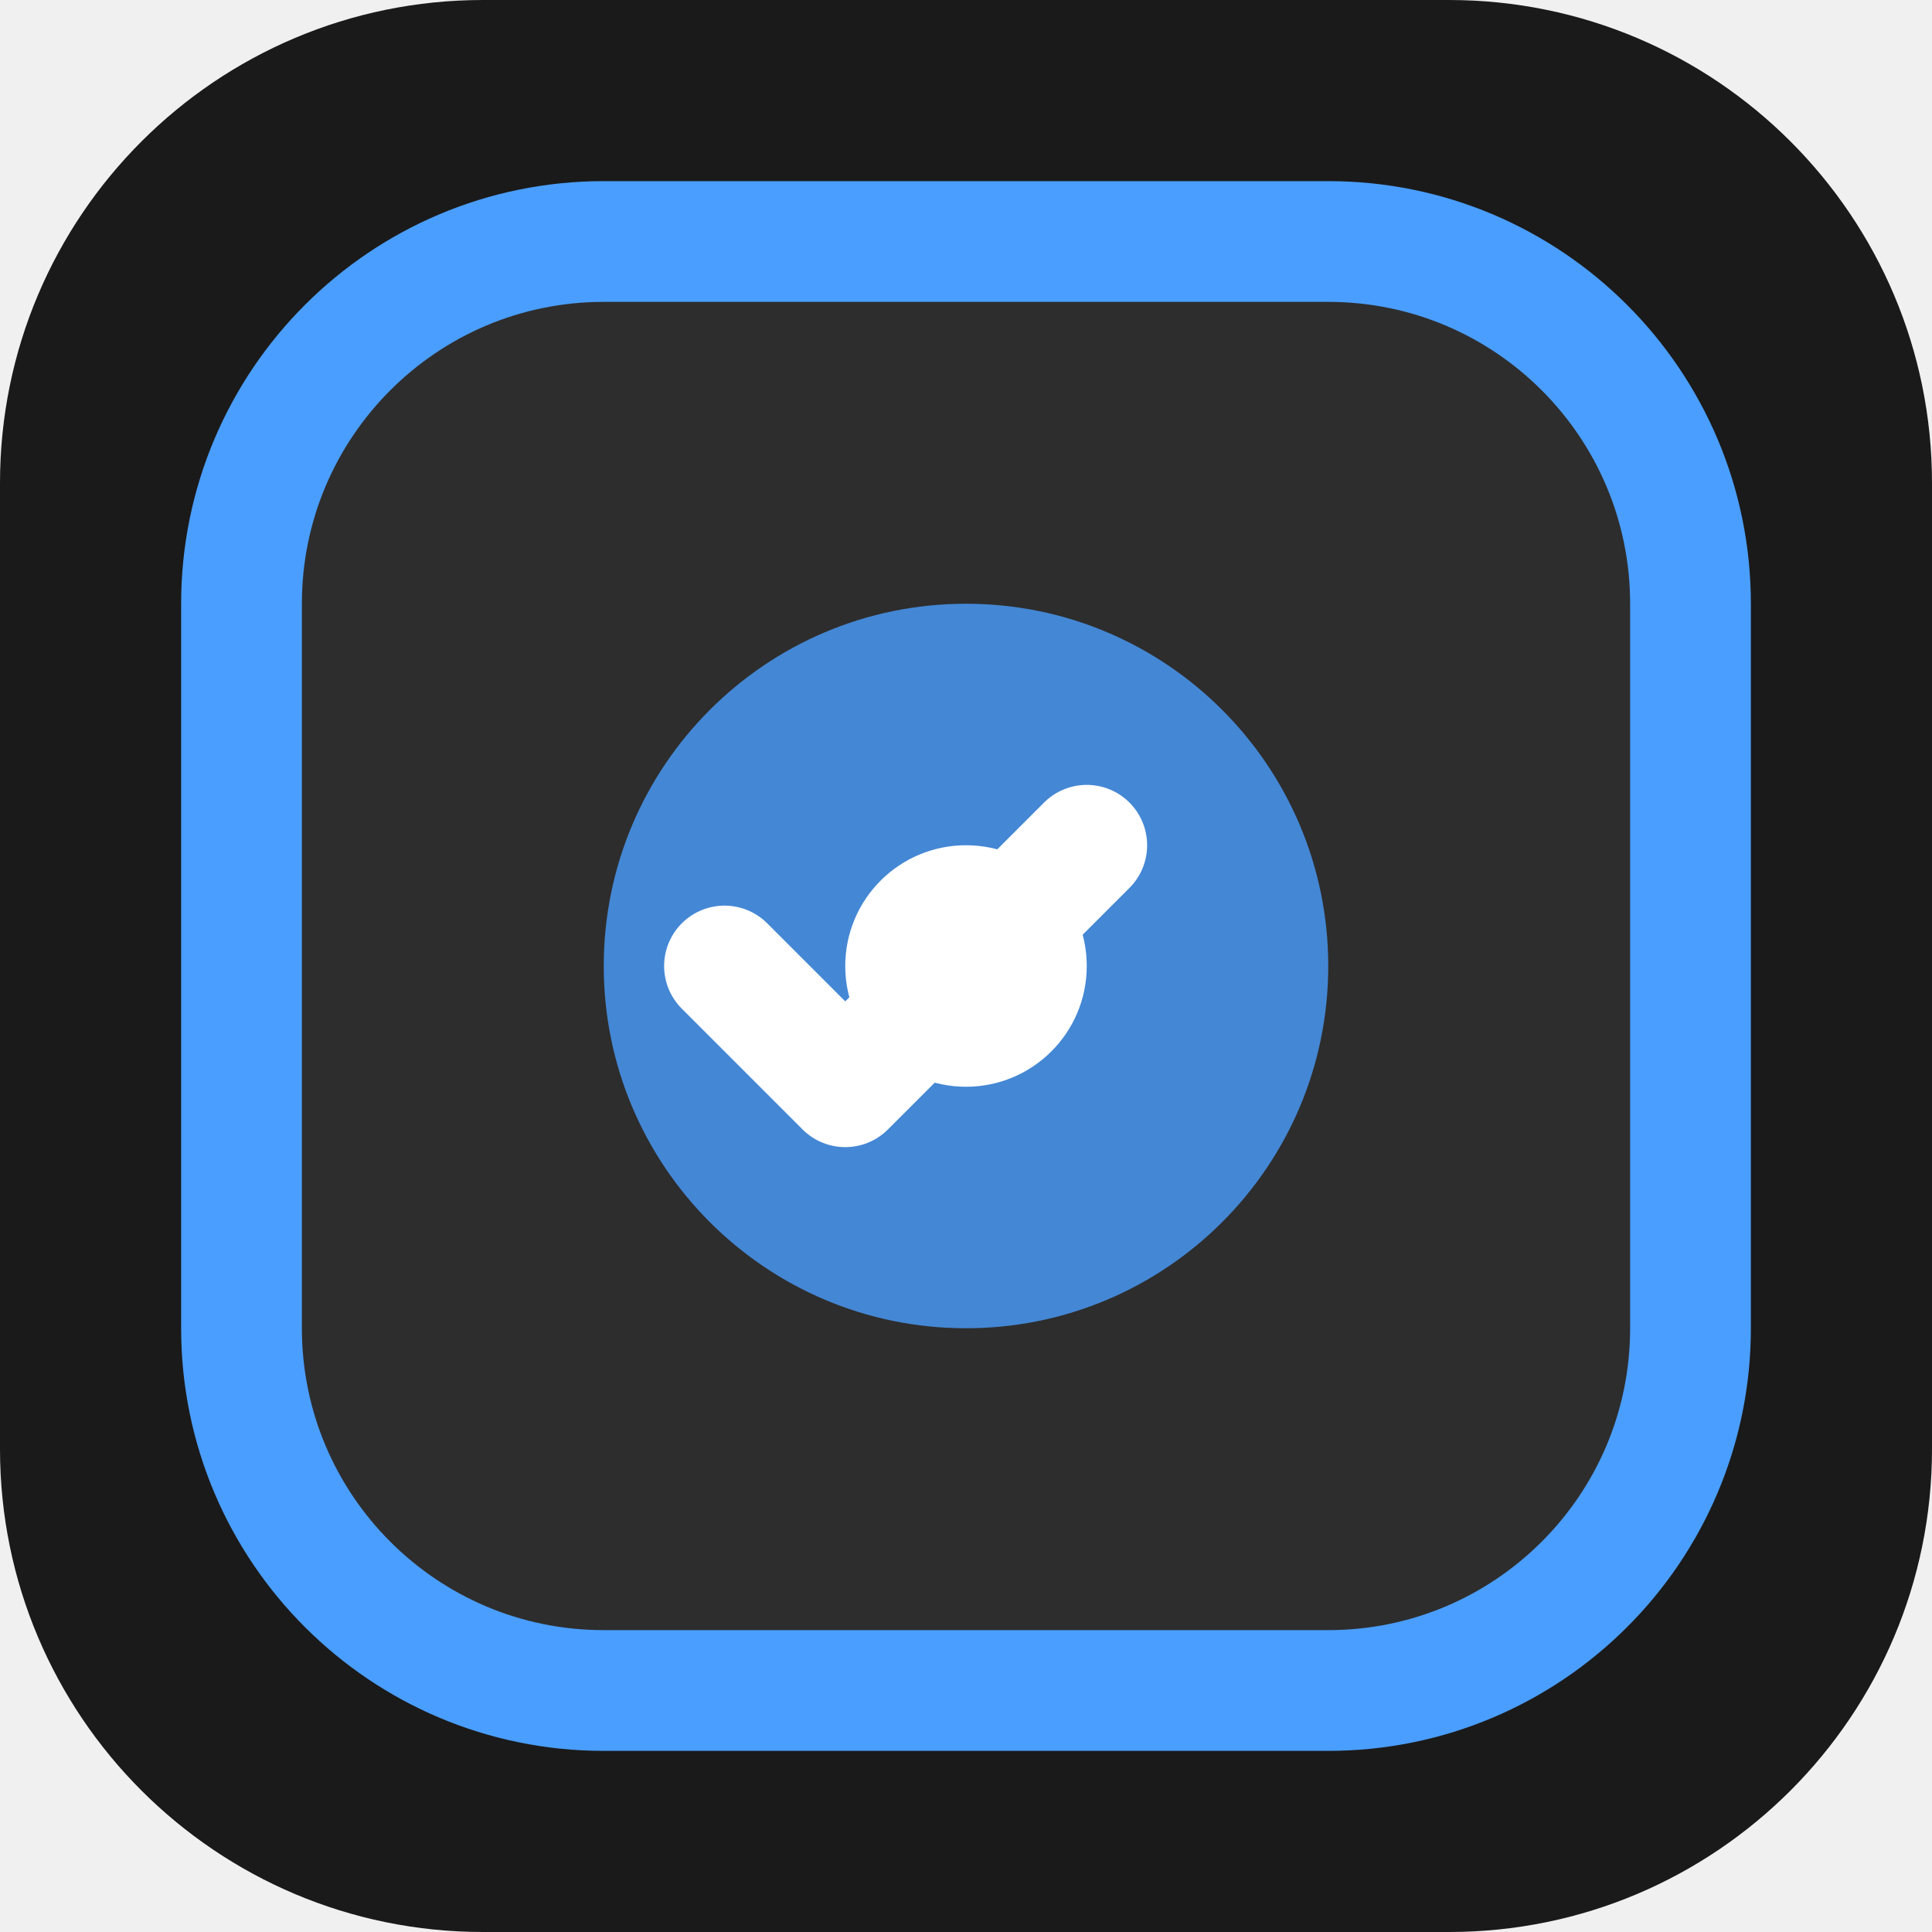
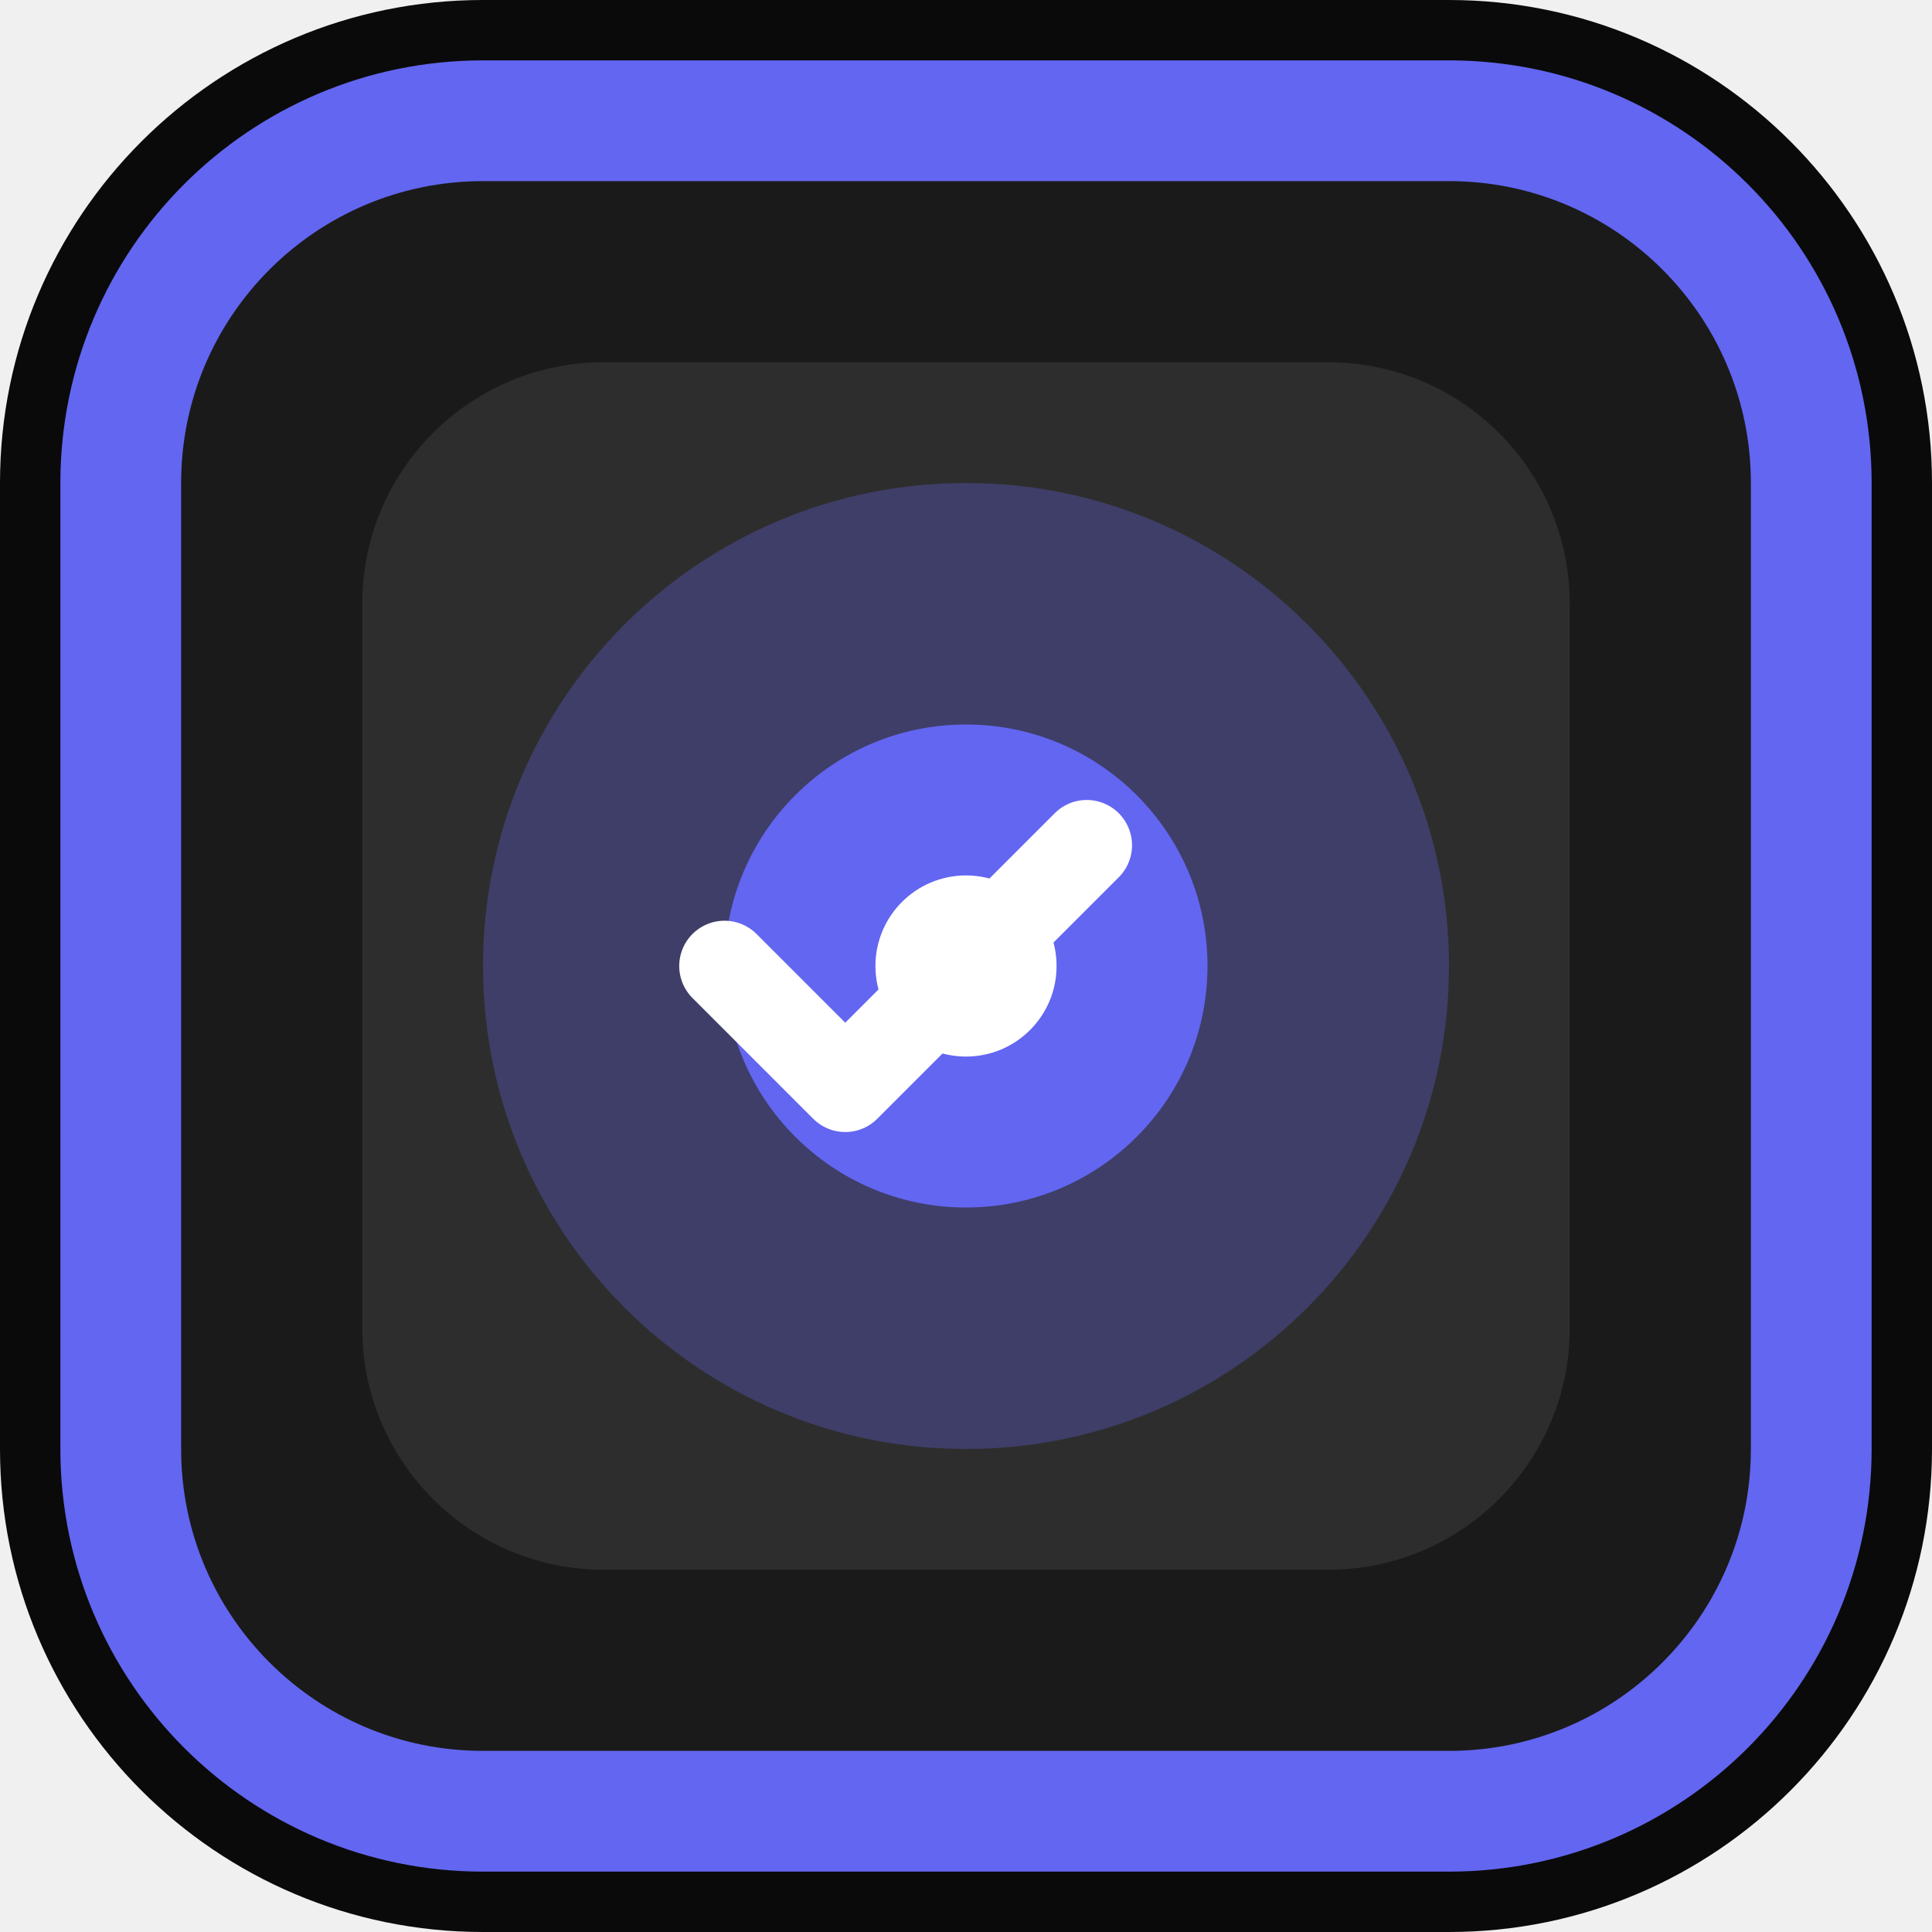
<svg xmlns="http://www.w3.org/2000/svg" width="32" height="32" viewBox="0 0 32 32" fill="none">
-   <rect width="32" height="32" rx="8" fill="#1a1a1a" />
-   <rect x="4" y="4" width="24" height="24" rx="6" fill="#2d2d2d" stroke="#4a9eff" stroke-width="2" />
-   <circle cx="16" cy="16" r="6" fill="#4a9eff" opacity="0.8" />
-   <path d="M12 16l2 2 4-4" stroke="#ffffff" stroke-width="2" stroke-linecap="round" stroke-linejoin="round" />
-   <circle cx="16" cy="16" r="2" fill="#ffffff" />
+   <rect width="32" height="32" rx="8" fill="#0a0a0a" />
+   <rect x="2" y="2" width="28" height="28" rx="6" fill="#1a1a1a" stroke="#6366f1" stroke-width="2" />
+   <rect x="6" y="6" width="20" height="20" rx="4" fill="#2d2d2d" />
+   <circle cx="16" cy="16" r="8" fill="#6366f1" opacity="0.3" />
+   <circle cx="16" cy="16" r="4" fill="#6366f1" />
+   <path d="M12 16l2 2 4-4" stroke="#ffffff" stroke-width="1.5" stroke-linecap="round" stroke-linejoin="round" />
+   <circle cx="16" cy="16" r="1.5" fill="#ffffff" />
</svg>
